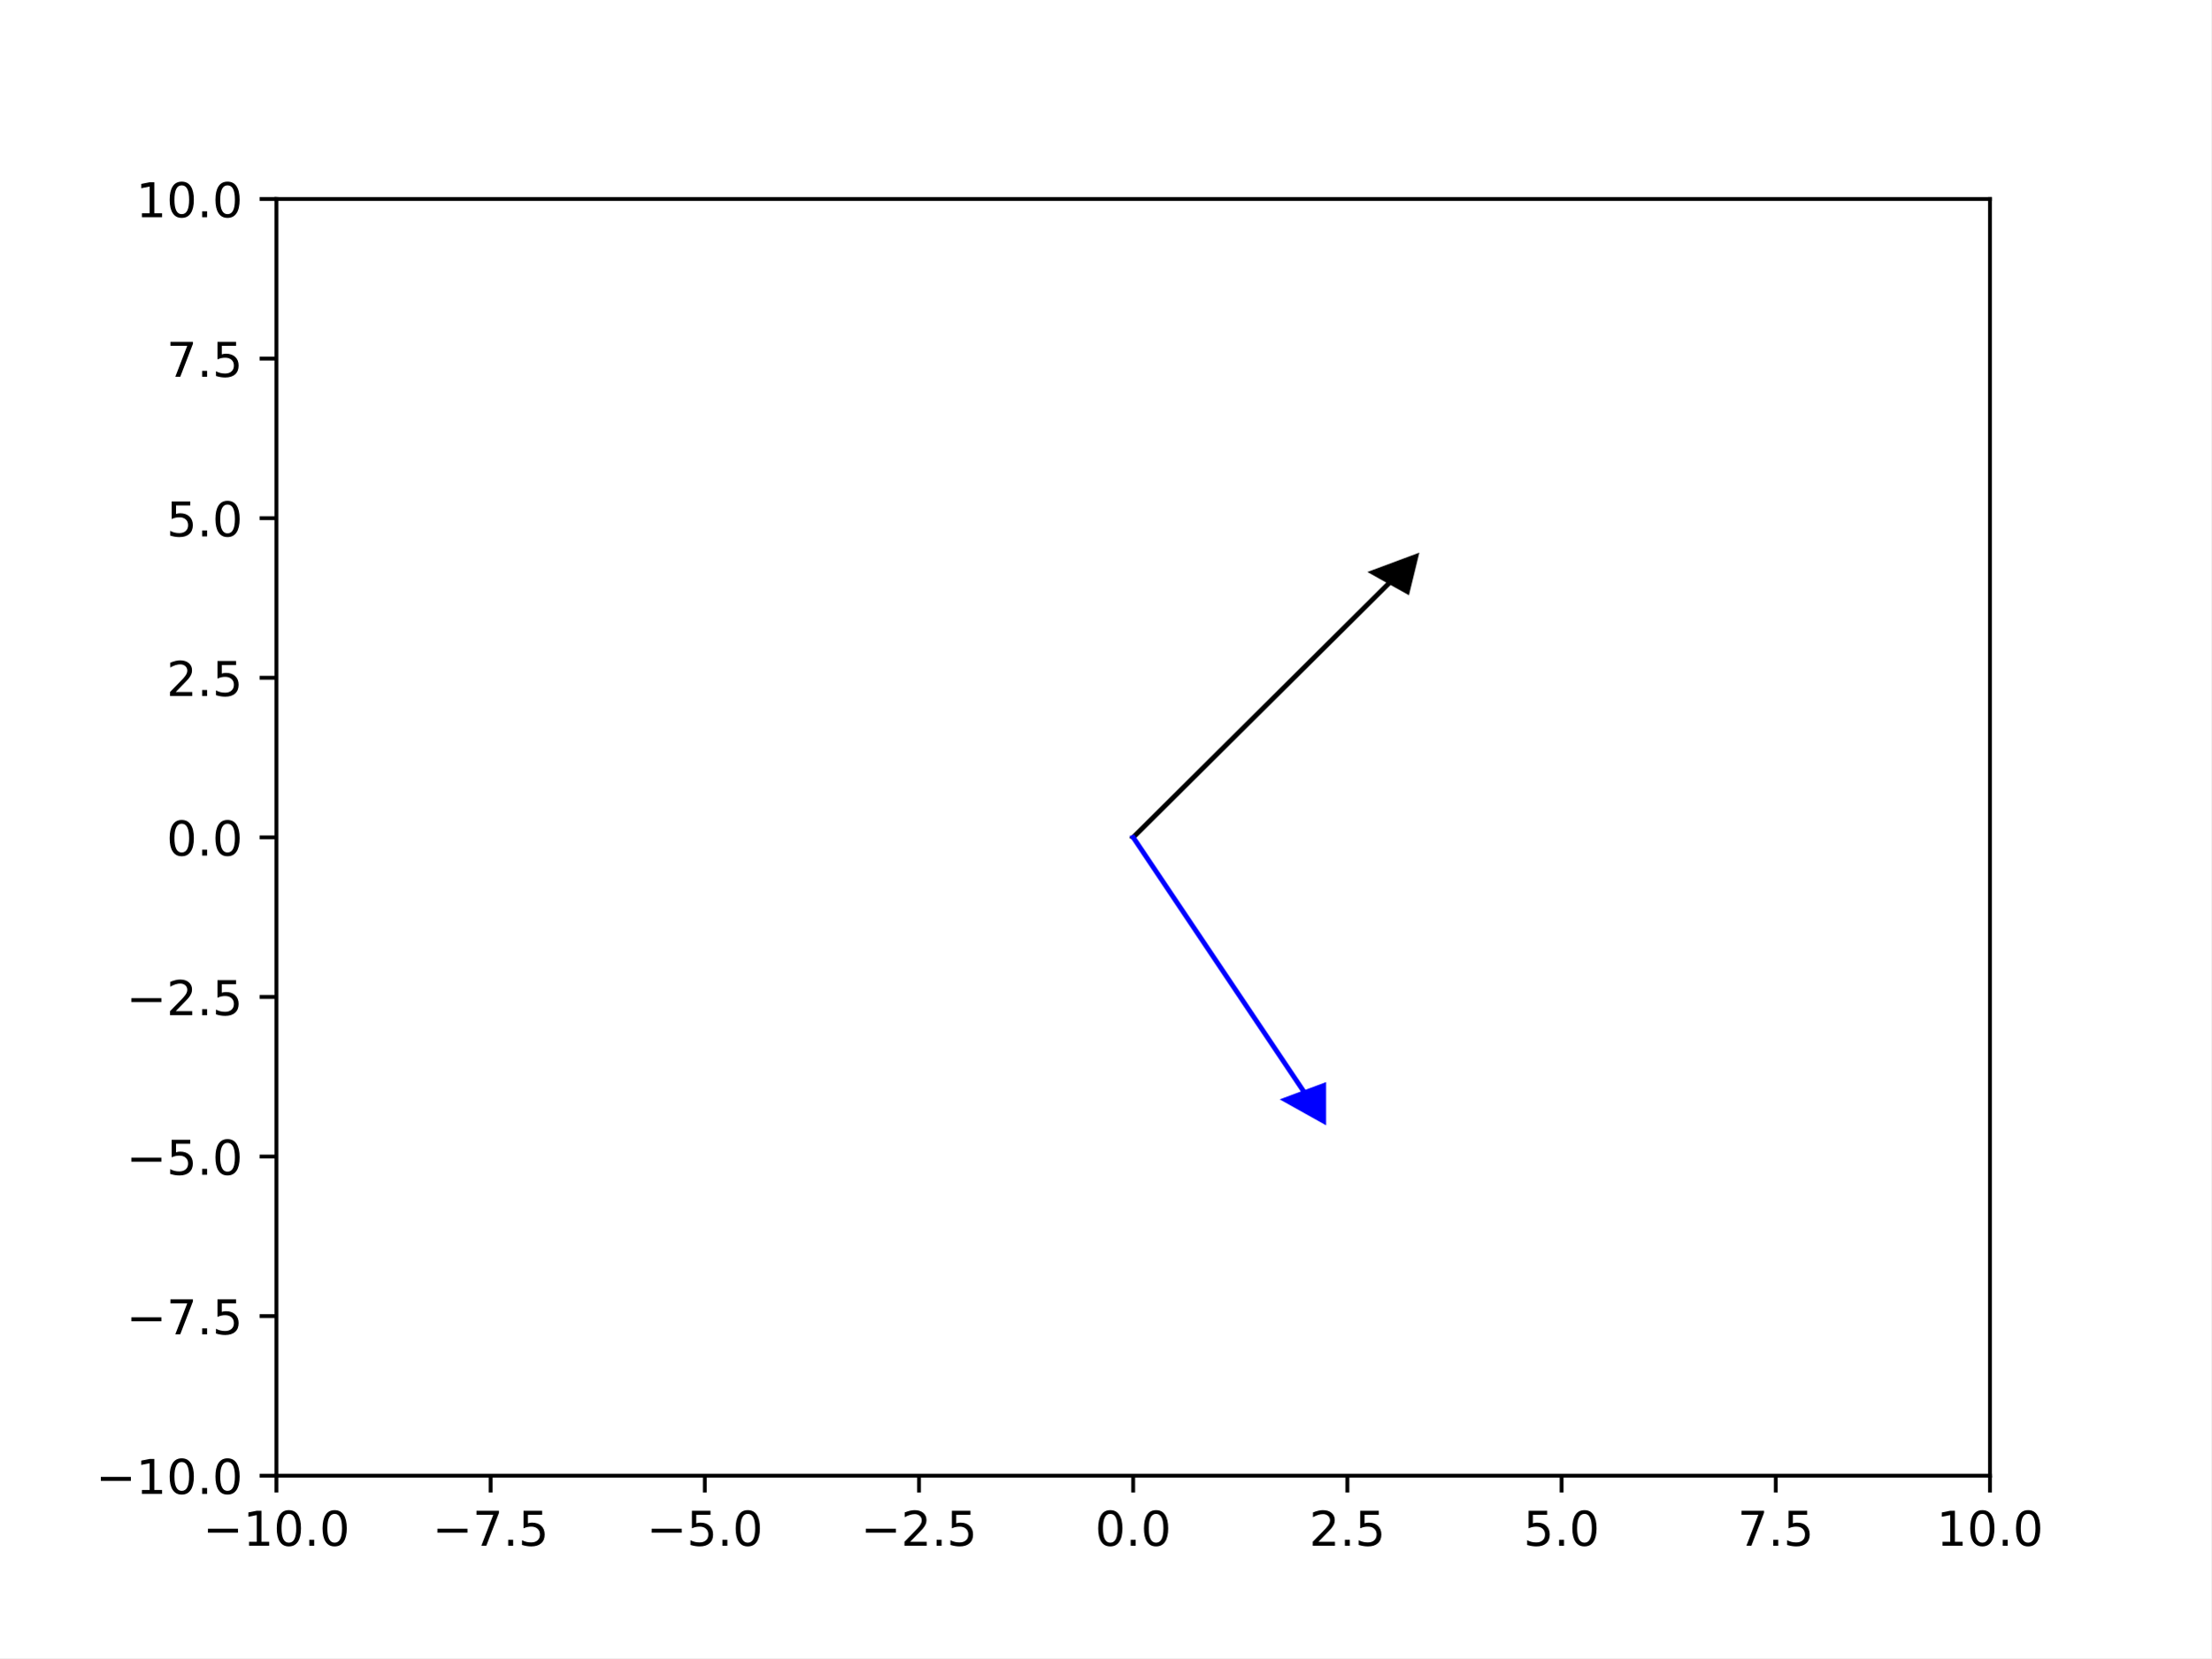
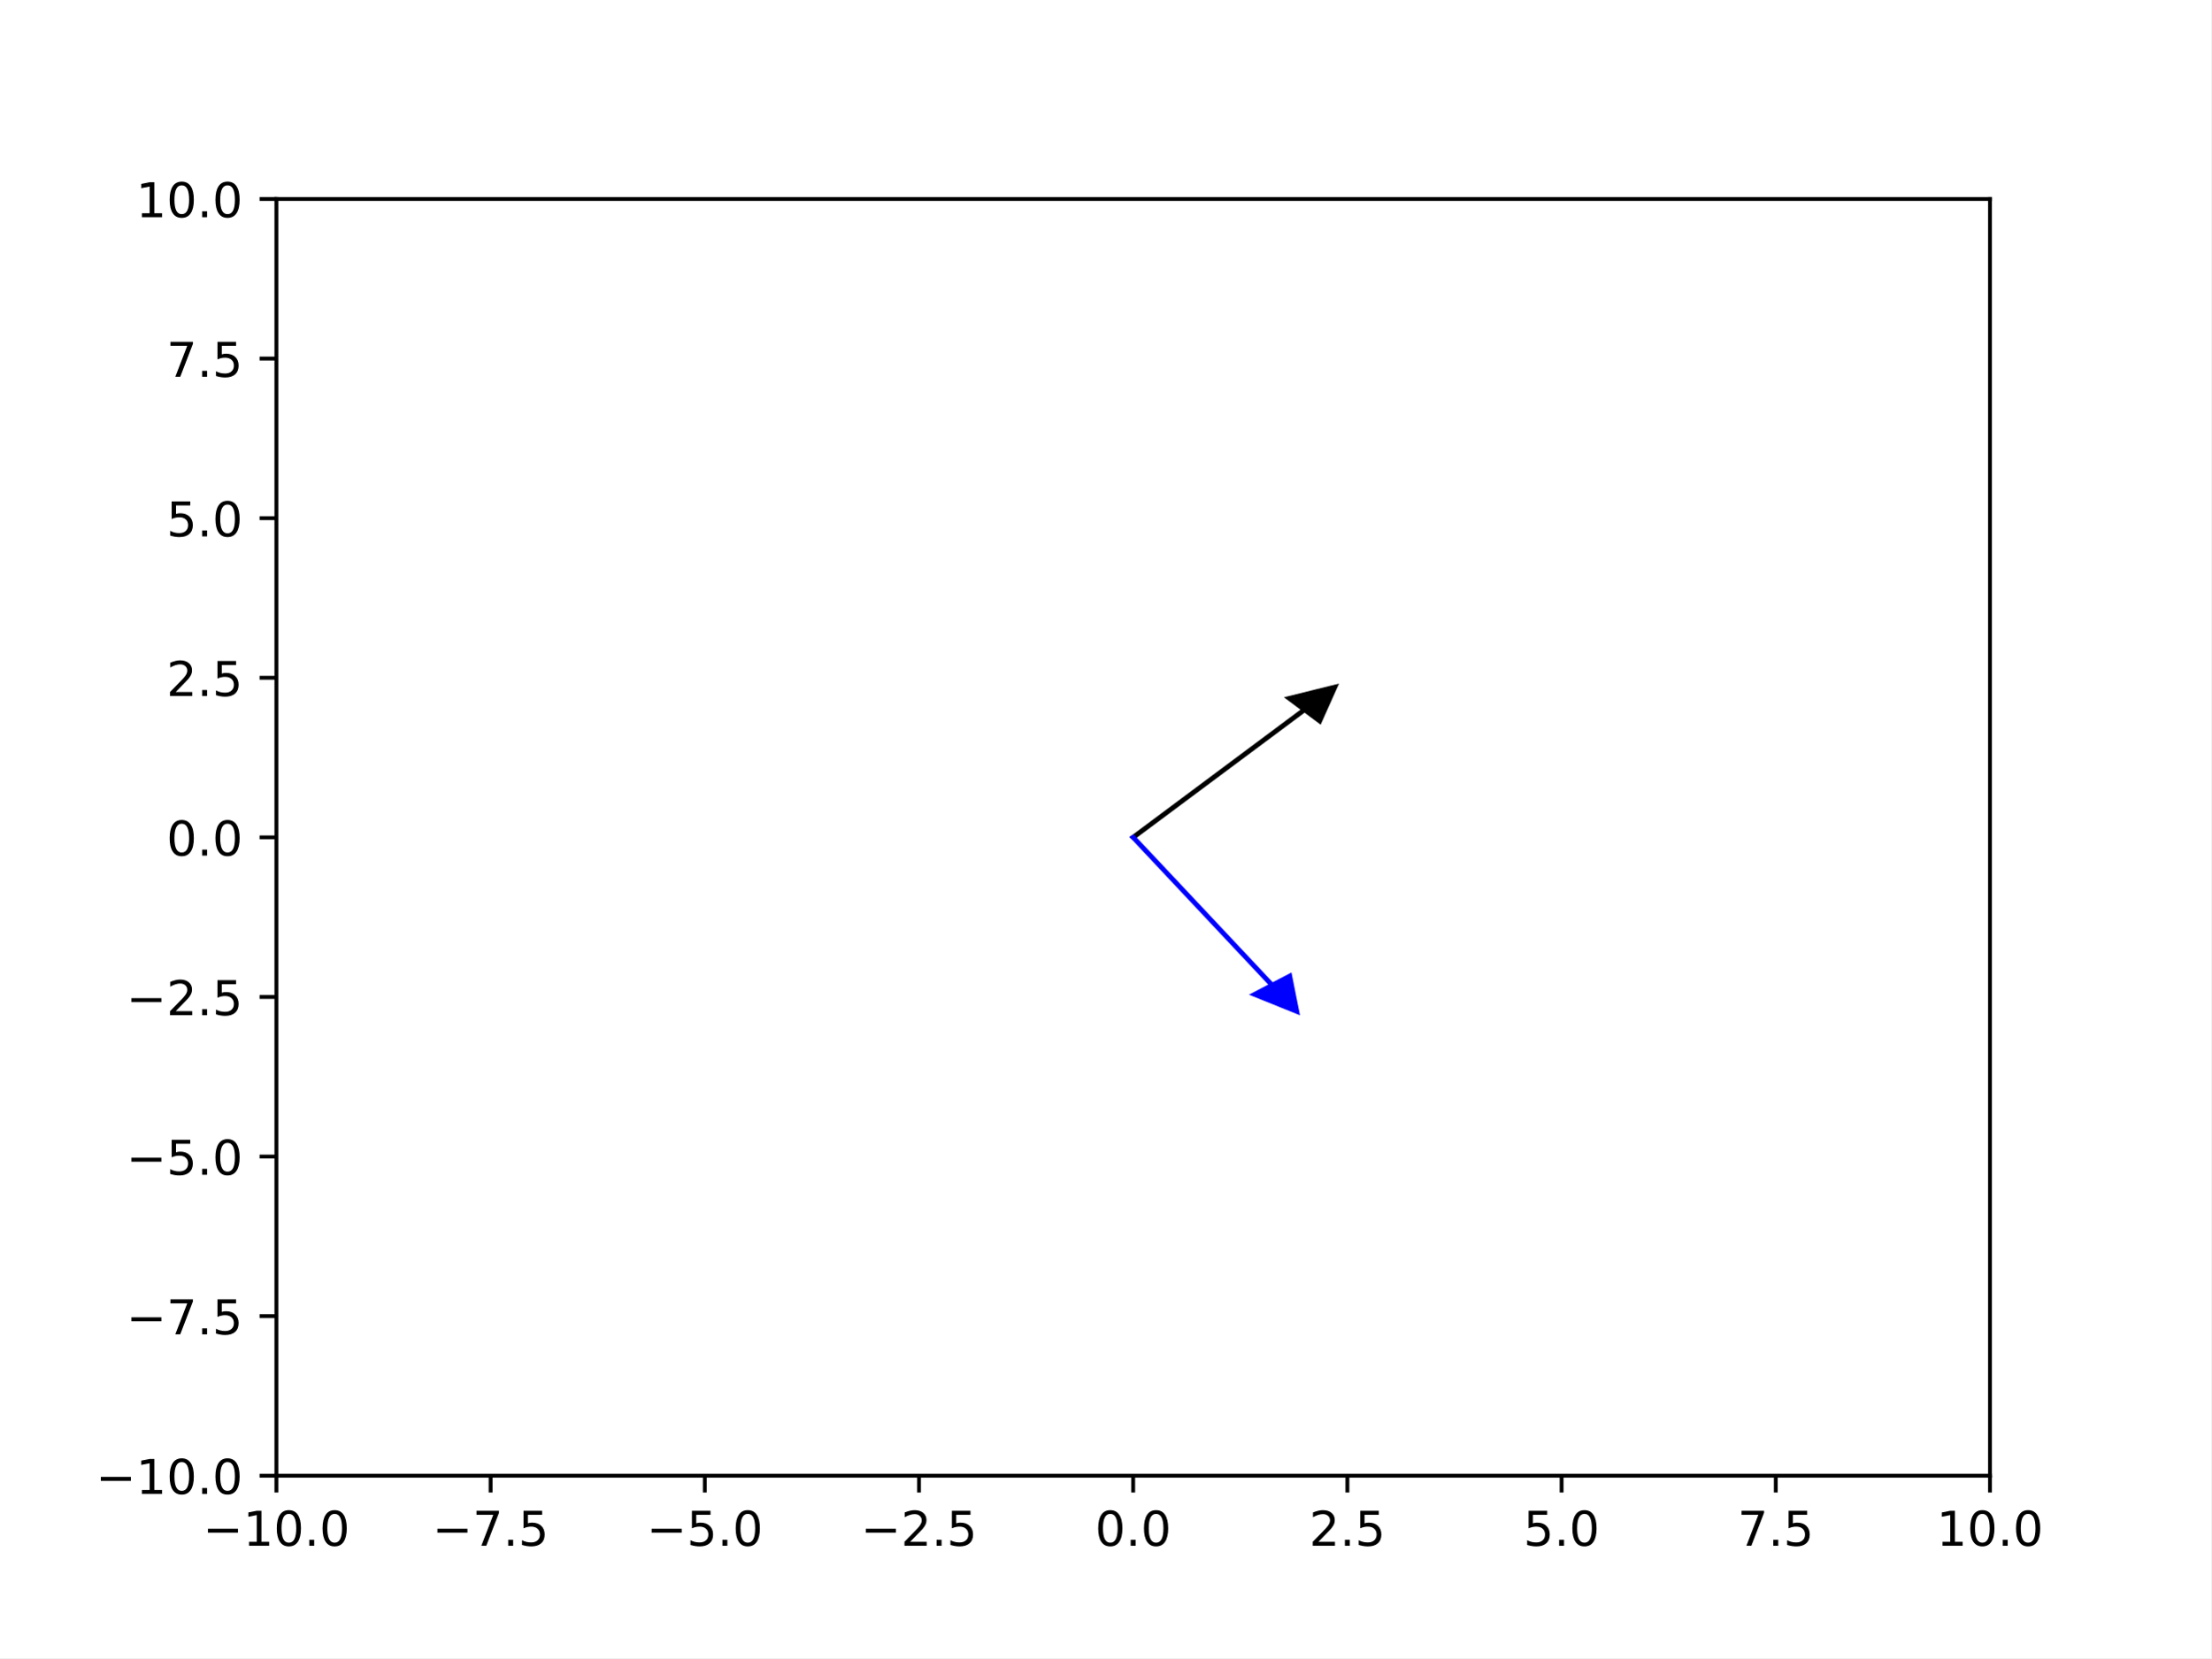
<svg xmlns="http://www.w3.org/2000/svg" xmlns:xlink="http://www.w3.org/1999/xlink" height="345.6pt" version="1.1" viewBox="0 0 460.8 345.6" width="460.8pt">
  <defs>
    <style type="text/css">
*{stroke-linecap:butt;stroke-linejoin:round;}
  </style>
  </defs>
  <g id="figure_1">
    <g id="patch_1">
      <path d="M 0 345.6  L 460.8 345.6  L 460.8 0  L 0 0  z " style="fill:#ffffff;" />
    </g>
    <g id="axes_1">
      <g id="patch_2">
        <path d="M 57.6 307.584  L 414.72 307.584  L 414.72 41.472  L 57.6 41.472  z " style="fill:#ffffff;" />
      </g>
      <g id="patch_3">
-         <path clip-path="url(#p5ee8135fb0)" d="M 295.085 115.983  L 293.299 123.301  L 289.735 121.31  L 236.167 174.532  L 236.153 174.524  L 289.721 121.302  L 286.157 119.31  z " style="stroke:#000000;stroke-linejoin:miter;" />
+         <path clip-path="url(#p9e24d9b23d)" d="M 278.185 143.213  L 275.029 150.269  L 271.878 147.922  L 236.166 174.533  L 236.154 174.523  L 271.866 147.912  L 268.715 145.565  z " style="stroke:#000000;stroke-linejoin:miter;" />
      </g>
      <g id="patch_4">
-         <path clip-path="url(#p5ee8135fb0)" d="M 275.865 233.701  L 267.879 229.238  L 271.864 227.753  L 236.152 174.531  L 236.168 174.525  L 271.88 227.747  L 275.865 226.263  z " style="fill:#0000ff;stroke:#0000ff;stroke-linejoin:miter;" />
+         <path clip-path="url(#p9e24d9b23d)" d="M 270.249 210.806  L 261.471 207.264  L 265.121 205.36  L 236.153 174.532  L 236.167 174.524  L 265.135 205.352  L 268.785 203.448  z " style="fill:#0000ff;stroke:#0000ff;stroke-linejoin:miter;" />
      </g>
      <g id="matplotlib.axis_1">
        <g id="xtick_1">
          <g id="line2d_1">
            <defs>
-               <path d="M 0 0  L 0 3.5  " id="mfc5ec46b1e" style="stroke:#000000;stroke-width:0.8;" />
-             </defs>
-             <g>
-               <use style="stroke:#000000;stroke-width:0.8;" x="57.6" xlink:href="#mfc5ec46b1e" y="307.584" />
+               <path d="M 0 0  L 0 3.5  " id="mee2c5839bb" style="stroke:#000000;stroke-width:0.8;" />
+             </defs>
+             <g>
+               <use style="stroke:#000000;stroke-width:0.8;" x="57.6" xlink:href="#mee2c5839bb" y="307.584" />
            </g>
          </g>
          <g id="text_1">
            <defs>
              <path d="M 10.594 35.5  L 73.188 35.5  L 73.188 27.203  L 10.594 27.203  z " id="DejaVuSans-8722" />
              <path d="M 12.406 8.297  L 28.516 8.297  L 28.516 63.922  L 10.984 60.406  L 10.984 69.391  L 28.422 72.906  L 38.281 72.906  L 38.281 8.297  L 54.391 8.297  L 54.391 0  L 12.406 0  z " id="DejaVuSans-49" />
              <path d="M 31.781 66.406  Q 24.172 66.406 20.328 58.906  Q 16.5 51.422 16.5 36.375  Q 16.5 21.391 20.328 13.891  Q 24.172 6.391 31.781 6.391  Q 39.453 6.391 43.281 13.891  Q 47.125 21.391 47.125 36.375  Q 47.125 51.422 43.281 58.906  Q 39.453 66.406 31.781 66.406  z M 31.781 74.219  Q 44.047 74.219 50.516 64.516  Q 56.984 54.828 56.984 36.375  Q 56.984 17.969 50.516 8.266  Q 44.047 -1.422 31.781 -1.422  Q 19.531 -1.422 13.062 8.266  Q 6.594 17.969 6.594 36.375  Q 6.594 54.828 13.062 64.516  Q 19.531 74.219 31.781 74.219  z " id="DejaVuSans-48" />
              <path d="M 10.688 12.406  L 21 12.406  L 21 0  L 10.688 0  z " id="DejaVuSans-46" />
            </defs>
            <g transform="translate(42.27734 322.1824)scale(0.1 -0.1)">
              <use xlink:href="#DejaVuSans-8722" />
              <use x="83.789" xlink:href="#DejaVuSans-49" />
              <use x="147.412" xlink:href="#DejaVuSans-48" />
              <use x="211.035" xlink:href="#DejaVuSans-46" />
              <use x="242.822" xlink:href="#DejaVuSans-48" />
            </g>
          </g>
        </g>
        <g id="xtick_2">
          <g id="line2d_2">
            <g>
-               <use style="stroke:#000000;stroke-width:0.8;" x="102.24" xlink:href="#mfc5ec46b1e" y="307.584" />
+               <use style="stroke:#000000;stroke-width:0.8;" x="102.24" xlink:href="#mee2c5839bb" y="307.584" />
            </g>
          </g>
          <g id="text_2">
            <defs>
              <path d="M 8.203 72.906  L 55.078 72.906  L 55.078 68.703  L 28.609 0  L 18.312 0  L 43.219 64.594  L 8.203 64.594  z " id="DejaVuSans-55" />
              <path d="M 10.797 72.906  L 49.516 72.906  L 49.516 64.594  L 19.828 64.594  L 19.828 46.734  Q 21.969 47.469 24.109 47.828  Q 26.266 48.188 28.422 48.188  Q 40.625 48.188 47.75 41.5  Q 54.891 34.812 54.891 23.391  Q 54.891 11.625 47.562 5.094  Q 40.234 -1.422 26.906 -1.422  Q 22.312 -1.422 17.547 -0.641  Q 12.797 0.141 7.719 1.703  L 7.719 11.625  Q 12.109 9.234 16.797 8.062  Q 21.484 6.891 26.703 6.891  Q 35.156 6.891 40.078 11.328  Q 45.016 15.766 45.016 23.391  Q 45.016 31 40.078 35.438  Q 35.156 39.891 26.703 39.891  Q 22.75 39.891 18.812 39.016  Q 14.891 38.141 10.797 36.281  z " id="DejaVuSans-53" />
            </defs>
            <g transform="translate(90.09859 322.1824)scale(0.1 -0.1)">
              <use xlink:href="#DejaVuSans-8722" />
              <use x="83.789" xlink:href="#DejaVuSans-55" />
              <use x="147.412" xlink:href="#DejaVuSans-46" />
              <use x="179.199" xlink:href="#DejaVuSans-53" />
            </g>
          </g>
        </g>
        <g id="xtick_3">
          <g id="line2d_3">
            <g>
-               <use style="stroke:#000000;stroke-width:0.8;" x="146.88" xlink:href="#mfc5ec46b1e" y="307.584" />
+               <use style="stroke:#000000;stroke-width:0.8;" x="146.88" xlink:href="#mee2c5839bb" y="307.584" />
            </g>
          </g>
          <g id="text_3">
            <g transform="translate(134.7386 322.1824)scale(0.1 -0.1)">
              <use xlink:href="#DejaVuSans-8722" />
              <use x="83.789" xlink:href="#DejaVuSans-53" />
              <use x="147.412" xlink:href="#DejaVuSans-46" />
              <use x="179.199" xlink:href="#DejaVuSans-48" />
            </g>
          </g>
        </g>
        <g id="xtick_4">
          <g id="line2d_4">
            <g>
-               <use style="stroke:#000000;stroke-width:0.8;" x="191.52" xlink:href="#mfc5ec46b1e" y="307.584" />
+               <use style="stroke:#000000;stroke-width:0.8;" x="191.52" xlink:href="#mee2c5839bb" y="307.584" />
            </g>
          </g>
          <g id="text_4">
            <defs>
              <path d="M 19.188 8.297  L 53.609 8.297  L 53.609 0  L 7.328 0  L 7.328 8.297  Q 12.938 14.109 22.625 23.891  Q 32.328 33.688 34.812 36.531  Q 39.547 41.844 41.422 45.531  Q 43.312 49.219 43.312 52.781  Q 43.312 58.594 39.234 62.25  Q 35.156 65.922 28.609 65.922  Q 23.969 65.922 18.812 64.312  Q 13.672 62.703 7.812 59.422  L 7.812 69.391  Q 13.766 71.781 18.938 73  Q 24.125 74.219 28.422 74.219  Q 39.75 74.219 46.484 68.547  Q 53.219 62.891 53.219 53.422  Q 53.219 48.922 51.531 44.891  Q 49.859 40.875 45.406 35.406  Q 44.188 33.984 37.641 27.219  Q 31.109 20.453 19.188 8.297  z " id="DejaVuSans-50" />
            </defs>
            <g transform="translate(179.3786 322.1824)scale(0.1 -0.1)">
              <use xlink:href="#DejaVuSans-8722" />
              <use x="83.789" xlink:href="#DejaVuSans-50" />
              <use x="147.412" xlink:href="#DejaVuSans-46" />
              <use x="179.199" xlink:href="#DejaVuSans-53" />
            </g>
          </g>
        </g>
        <g id="xtick_5">
          <g id="line2d_5">
            <g>
-               <use style="stroke:#000000;stroke-width:0.8;" x="236.16" xlink:href="#mfc5ec46b1e" y="307.584" />
+               <use style="stroke:#000000;stroke-width:0.8;" x="236.16" xlink:href="#mee2c5839bb" y="307.584" />
            </g>
          </g>
          <g id="text_5">
            <g transform="translate(228.2084 322.1824)scale(0.1 -0.1)">
              <use xlink:href="#DejaVuSans-48" />
              <use x="63.623" xlink:href="#DejaVuSans-46" />
              <use x="95.41" xlink:href="#DejaVuSans-48" />
            </g>
          </g>
        </g>
        <g id="xtick_6">
          <g id="line2d_6">
            <g>
-               <use style="stroke:#000000;stroke-width:0.8;" x="280.8" xlink:href="#mfc5ec46b1e" y="307.584" />
+               <use style="stroke:#000000;stroke-width:0.8;" x="280.8" xlink:href="#mee2c5839bb" y="307.584" />
            </g>
          </g>
          <g id="text_6">
            <g transform="translate(272.8484 322.1824)scale(0.1 -0.1)">
              <use xlink:href="#DejaVuSans-50" />
              <use x="63.623" xlink:href="#DejaVuSans-46" />
              <use x="95.41" xlink:href="#DejaVuSans-53" />
            </g>
          </g>
        </g>
        <g id="xtick_7">
          <g id="line2d_7">
            <g>
-               <use style="stroke:#000000;stroke-width:0.8;" x="325.44" xlink:href="#mfc5ec46b1e" y="307.584" />
+               <use style="stroke:#000000;stroke-width:0.8;" x="325.44" xlink:href="#mee2c5839bb" y="307.584" />
            </g>
          </g>
          <g id="text_7">
            <g transform="translate(317.4884 322.1824)scale(0.1 -0.1)">
              <use xlink:href="#DejaVuSans-53" />
              <use x="63.623" xlink:href="#DejaVuSans-46" />
              <use x="95.41" xlink:href="#DejaVuSans-48" />
            </g>
          </g>
        </g>
        <g id="xtick_8">
          <g id="line2d_8">
            <g>
-               <use style="stroke:#000000;stroke-width:0.8;" x="370.08" xlink:href="#mfc5ec46b1e" y="307.584" />
+               <use style="stroke:#000000;stroke-width:0.8;" x="370.08" xlink:href="#mee2c5839bb" y="307.584" />
            </g>
          </g>
          <g id="text_8">
            <g transform="translate(362.1284 322.1824)scale(0.1 -0.1)">
              <use xlink:href="#DejaVuSans-55" />
              <use x="63.623" xlink:href="#DejaVuSans-46" />
              <use x="95.41" xlink:href="#DejaVuSans-53" />
            </g>
          </g>
        </g>
        <g id="xtick_9">
          <g id="line2d_9">
            <g>
-               <use style="stroke:#000000;stroke-width:0.8;" x="414.72" xlink:href="#mfc5ec46b1e" y="307.584" />
+               <use style="stroke:#000000;stroke-width:0.8;" x="414.72" xlink:href="#mee2c5839bb" y="307.584" />
            </g>
          </g>
          <g id="text_9">
            <g transform="translate(403.5872 322.1824)scale(0.1 -0.1)">
              <use xlink:href="#DejaVuSans-49" />
              <use x="63.623" xlink:href="#DejaVuSans-48" />
              <use x="127.246" xlink:href="#DejaVuSans-46" />
              <use x="159.033" xlink:href="#DejaVuSans-48" />
            </g>
          </g>
        </g>
      </g>
      <g id="matplotlib.axis_2">
        <g id="ytick_1">
          <g id="line2d_10">
            <defs>
-               <path d="M 0 0  L -3.5 0  " id="ma7cd2f7043" style="stroke:#000000;stroke-width:0.8;" />
-             </defs>
-             <g>
-               <use style="stroke:#000000;stroke-width:0.8;" x="57.6" xlink:href="#ma7cd2f7043" y="307.584" />
+               <path d="M 0 0  L -3.5 0  " id="m04da2f3ad0" style="stroke:#000000;stroke-width:0.8;" />
+             </defs>
+             <g>
+               <use style="stroke:#000000;stroke-width:0.8;" x="57.6" xlink:href="#m04da2f3ad0" y="307.584" />
            </g>
          </g>
          <g id="text_10">
            <g transform="translate(19.95469 311.3832)scale(0.1 -0.1)">
              <use xlink:href="#DejaVuSans-8722" />
              <use x="83.789" xlink:href="#DejaVuSans-49" />
              <use x="147.412" xlink:href="#DejaVuSans-48" />
              <use x="211.035" xlink:href="#DejaVuSans-46" />
              <use x="242.822" xlink:href="#DejaVuSans-48" />
            </g>
          </g>
        </g>
        <g id="ytick_2">
          <g id="line2d_11">
            <g>
-               <use style="stroke:#000000;stroke-width:0.8;" x="57.6" xlink:href="#ma7cd2f7043" y="274.32" />
+               <use style="stroke:#000000;stroke-width:0.8;" x="57.6" xlink:href="#m04da2f3ad0" y="274.32" />
            </g>
          </g>
          <g id="text_11">
            <g transform="translate(26.31719 278.1192)scale(0.1 -0.1)">
              <use xlink:href="#DejaVuSans-8722" />
              <use x="83.789" xlink:href="#DejaVuSans-55" />
              <use x="147.412" xlink:href="#DejaVuSans-46" />
              <use x="179.199" xlink:href="#DejaVuSans-53" />
            </g>
          </g>
        </g>
        <g id="ytick_3">
          <g id="line2d_12">
            <g>
-               <use style="stroke:#000000;stroke-width:0.8;" x="57.6" xlink:href="#ma7cd2f7043" y="241.056" />
+               <use style="stroke:#000000;stroke-width:0.8;" x="57.6" xlink:href="#m04da2f3ad0" y="241.056" />
            </g>
          </g>
          <g id="text_12">
            <g transform="translate(26.31719 244.8552)scale(0.1 -0.1)">
              <use xlink:href="#DejaVuSans-8722" />
              <use x="83.789" xlink:href="#DejaVuSans-53" />
              <use x="147.412" xlink:href="#DejaVuSans-46" />
              <use x="179.199" xlink:href="#DejaVuSans-48" />
            </g>
          </g>
        </g>
        <g id="ytick_4">
          <g id="line2d_13">
            <g>
-               <use style="stroke:#000000;stroke-width:0.8;" x="57.6" xlink:href="#ma7cd2f7043" y="207.792" />
+               <use style="stroke:#000000;stroke-width:0.8;" x="57.6" xlink:href="#m04da2f3ad0" y="207.792" />
            </g>
          </g>
          <g id="text_13">
            <g transform="translate(26.31719 211.5912)scale(0.1 -0.1)">
              <use xlink:href="#DejaVuSans-8722" />
              <use x="83.789" xlink:href="#DejaVuSans-50" />
              <use x="147.412" xlink:href="#DejaVuSans-46" />
              <use x="179.199" xlink:href="#DejaVuSans-53" />
            </g>
          </g>
        </g>
        <g id="ytick_5">
          <g id="line2d_14">
            <g>
-               <use style="stroke:#000000;stroke-width:0.8;" x="57.6" xlink:href="#ma7cd2f7043" y="174.528" />
+               <use style="stroke:#000000;stroke-width:0.8;" x="57.6" xlink:href="#m04da2f3ad0" y="174.528" />
            </g>
          </g>
          <g id="text_14">
            <g transform="translate(34.69687 178.3272)scale(0.1 -0.1)">
              <use xlink:href="#DejaVuSans-48" />
              <use x="63.623" xlink:href="#DejaVuSans-46" />
              <use x="95.41" xlink:href="#DejaVuSans-48" />
            </g>
          </g>
        </g>
        <g id="ytick_6">
          <g id="line2d_15">
            <g>
-               <use style="stroke:#000000;stroke-width:0.8;" x="57.6" xlink:href="#ma7cd2f7043" y="141.264" />
+               <use style="stroke:#000000;stroke-width:0.8;" x="57.6" xlink:href="#m04da2f3ad0" y="141.264" />
            </g>
          </g>
          <g id="text_15">
            <g transform="translate(34.69687 145.0632)scale(0.1 -0.1)">
              <use xlink:href="#DejaVuSans-50" />
              <use x="63.623" xlink:href="#DejaVuSans-46" />
              <use x="95.41" xlink:href="#DejaVuSans-53" />
            </g>
          </g>
        </g>
        <g id="ytick_7">
          <g id="line2d_16">
            <g>
-               <use style="stroke:#000000;stroke-width:0.8;" x="57.6" xlink:href="#ma7cd2f7043" y="108" />
+               <use style="stroke:#000000;stroke-width:0.8;" x="57.6" xlink:href="#m04da2f3ad0" y="108" />
            </g>
          </g>
          <g id="text_16">
            <g transform="translate(34.69687 111.7992)scale(0.1 -0.1)">
              <use xlink:href="#DejaVuSans-53" />
              <use x="63.623" xlink:href="#DejaVuSans-46" />
              <use x="95.41" xlink:href="#DejaVuSans-48" />
            </g>
          </g>
        </g>
        <g id="ytick_8">
          <g id="line2d_17">
            <g>
-               <use style="stroke:#000000;stroke-width:0.8;" x="57.6" xlink:href="#ma7cd2f7043" y="74.736" />
+               <use style="stroke:#000000;stroke-width:0.8;" x="57.6" xlink:href="#m04da2f3ad0" y="74.736" />
            </g>
          </g>
          <g id="text_17">
            <g transform="translate(34.69687 78.53522)scale(0.1 -0.1)">
              <use xlink:href="#DejaVuSans-55" />
              <use x="63.623" xlink:href="#DejaVuSans-46" />
              <use x="95.41" xlink:href="#DejaVuSans-53" />
            </g>
          </g>
        </g>
        <g id="ytick_9">
          <g id="line2d_18">
            <g>
-               <use style="stroke:#000000;stroke-width:0.8;" x="57.6" xlink:href="#ma7cd2f7043" y="41.472" />
+               <use style="stroke:#000000;stroke-width:0.8;" x="57.6" xlink:href="#m04da2f3ad0" y="41.472" />
            </g>
          </g>
          <g id="text_18">
            <g transform="translate(28.33438 45.27122)scale(0.1 -0.1)">
              <use xlink:href="#DejaVuSans-49" />
              <use x="63.623" xlink:href="#DejaVuSans-48" />
              <use x="127.246" xlink:href="#DejaVuSans-46" />
              <use x="159.033" xlink:href="#DejaVuSans-48" />
            </g>
          </g>
        </g>
      </g>
      <g id="patch_5">
        <path d="M 57.6 307.584  L 57.6 41.472  " style="fill:none;stroke:#000000;stroke-linecap:square;stroke-linejoin:miter;stroke-width:0.8;" />
      </g>
      <g id="patch_6">
        <path d="M 414.72 307.584  L 414.72 41.472  " style="fill:none;stroke:#000000;stroke-linecap:square;stroke-linejoin:miter;stroke-width:0.8;" />
      </g>
      <g id="patch_7">
        <path d="M 57.6 307.584  L 414.72 307.584  " style="fill:none;stroke:#000000;stroke-linecap:square;stroke-linejoin:miter;stroke-width:0.8;" />
      </g>
      <g id="patch_8">
        <path d="M 57.6 41.472  L 414.72 41.472  " style="fill:none;stroke:#000000;stroke-linecap:square;stroke-linejoin:miter;stroke-width:0.8;" />
      </g>
    </g>
  </g>
  <defs>
-     <clipPath id="p5ee8135fb0">
+     <clipPath id="p9e24d9b23d">
      <rect height="266.112" width="357.12" x="57.6" y="41.472" />
    </clipPath>
  </defs>
</svg>
